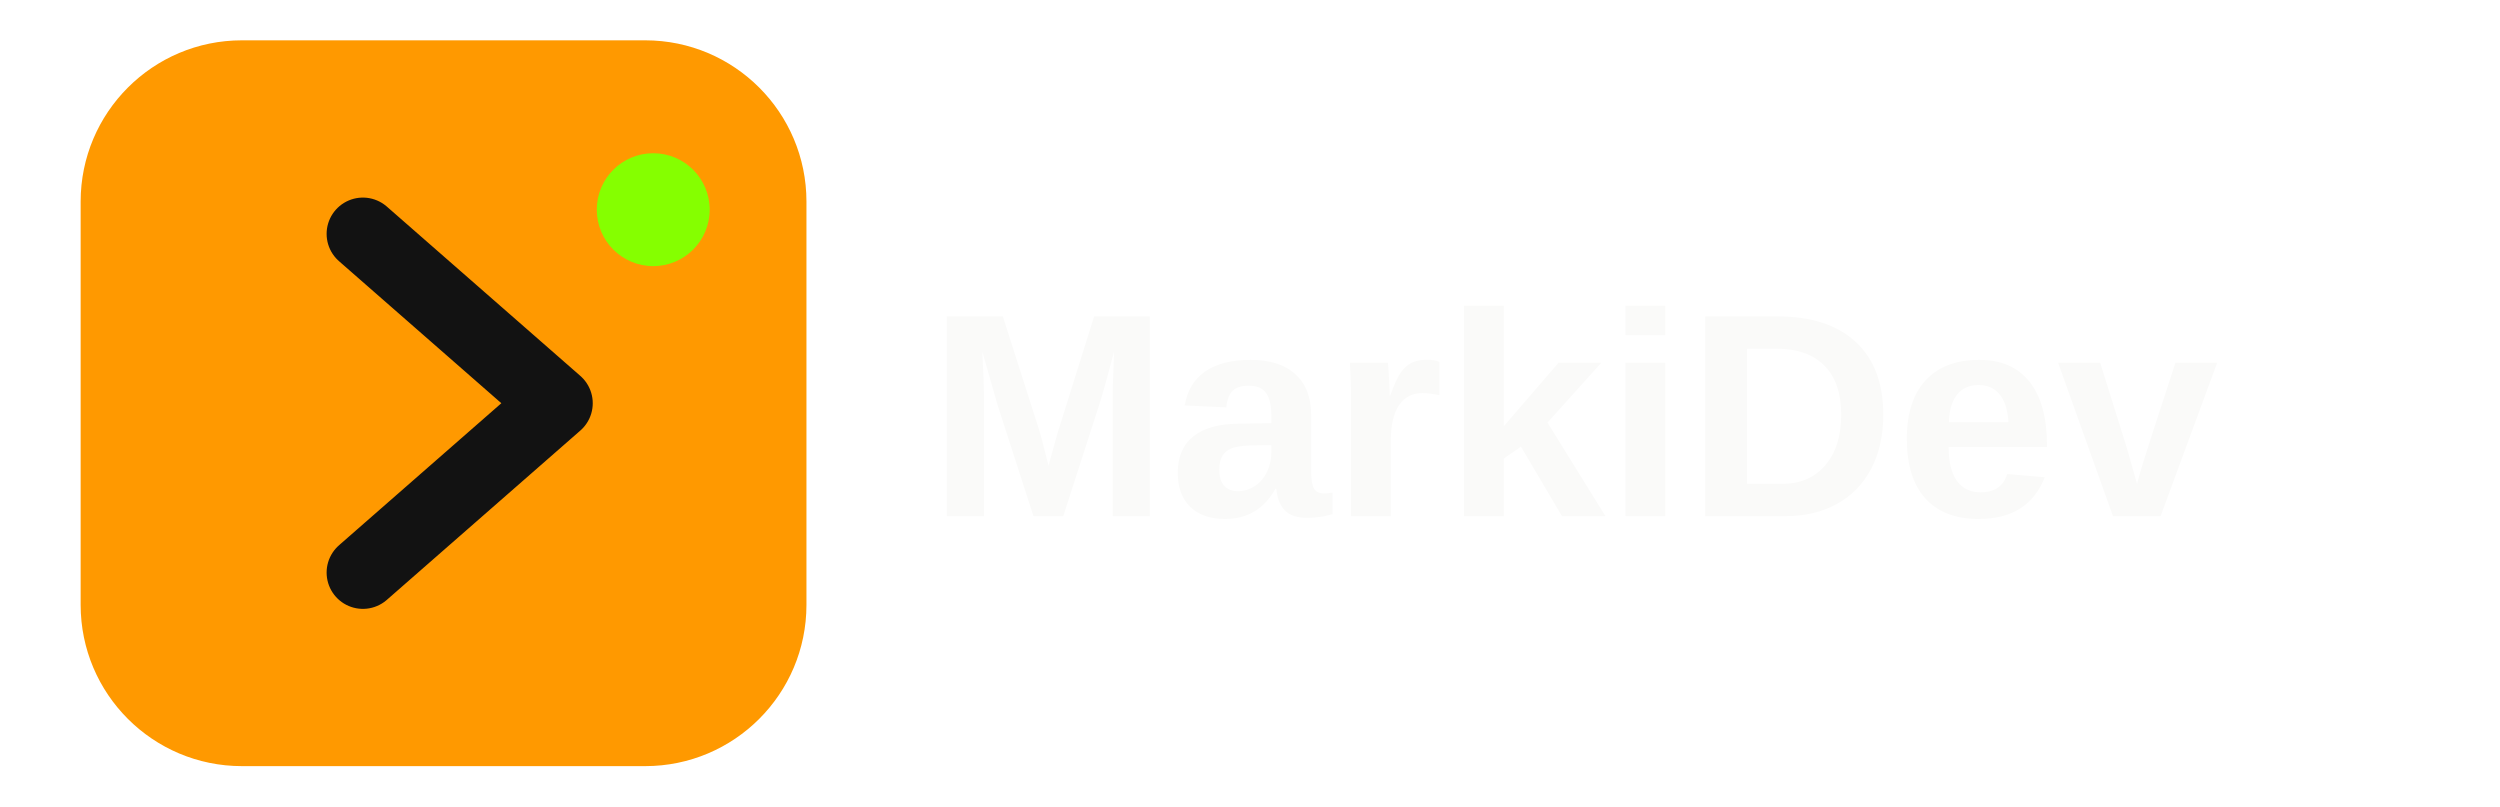
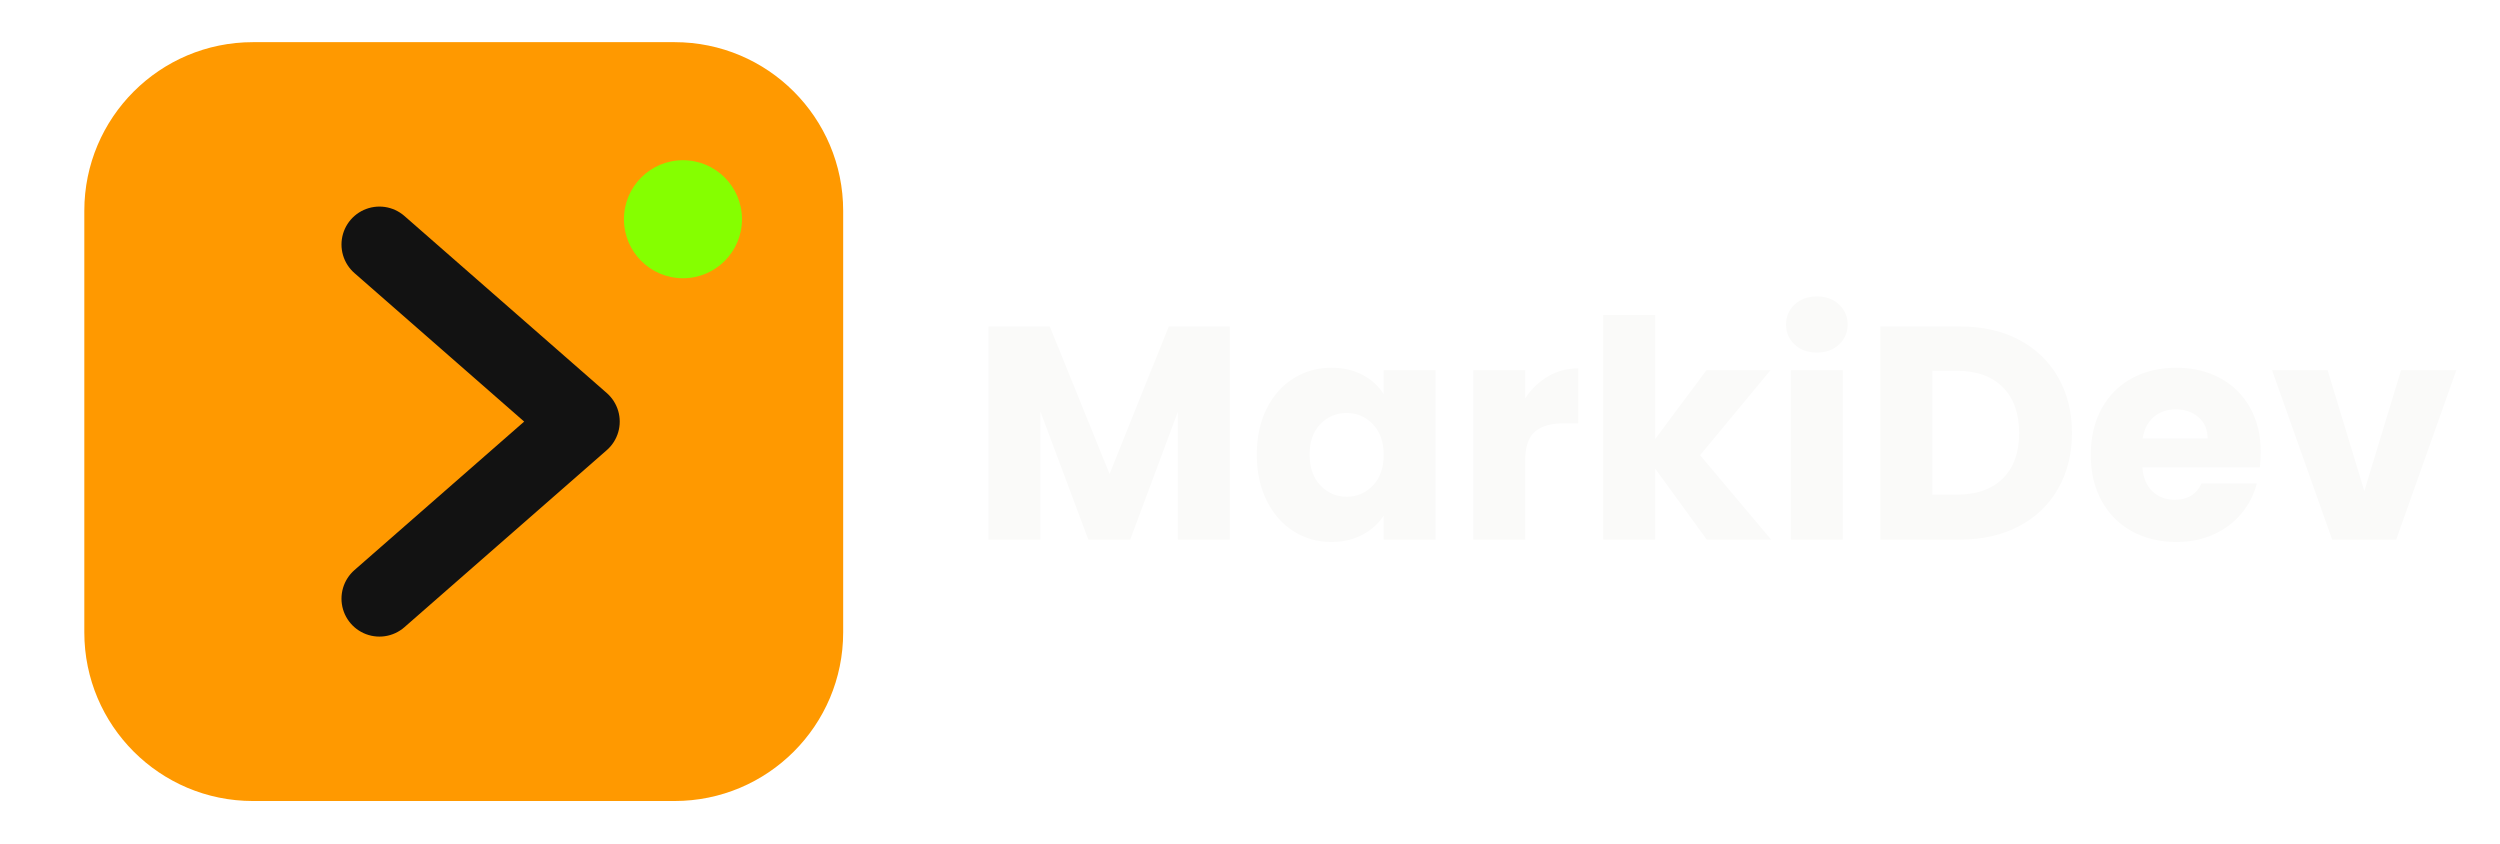
- <svg xmlns="http://www.w3.org/2000/svg" width="1860" height="600" viewBox="0 0 620 200">
+ <svg xmlns="http://www.w3.org/2000/svg" width="1779" height="600" viewBox="0 0 593 200">
  <g transform="translate(10,0)">
    <rect x="10" y="10" width="180" height="180" rx="40" fill="#FF9900" />
    <path d="M80,58 L128,100 L80,142" fill="none" stroke="#121212" stroke-width="18" stroke-linecap="round" stroke-linejoin="round" />
    <circle cx="152" cy="52" r="14" fill="#85FF00" />
  </g>
-   <text x="230" y="128" font-family="Poppins, Arial, sans-serif" font-weight="600" font-size="72" fill="#FAFAF9">MarkiDev</text>
+   <path d="M291.7 77.44L291.7 127.99L279.39 127.99L279.39 97.67L268.09 127.99L258.15 127.99L246.78 97.6L246.78 127.99L234.46 127.99L234.46 77.44L249.01 77.44L263.19 112.43L277.23 77.44ZM298.11 107.83C298.11 103.7 298.89 100.07 300.45 96.95C302.01 93.83 304.13 91.43 306.82 89.75C309.51 88.07 312.51 87.23 315.82 87.23C318.65 87.23 321.14 87.81 323.27 88.96C325.41 90.11 327.05 91.63 328.21 93.5L328.21 87.81L340.52 87.81L340.52 127.99L328.21 127.99L328.21 122.3C327.01 124.17 325.34 125.68 323.2 126.83C321.07 127.99 318.58 128.56 315.75 128.56C312.49 128.56 309.51 127.71 306.82 126.01C304.13 124.3 302.01 121.88 300.45 118.73C298.89 115.59 298.11 111.95 298.11 107.83ZM328.21 107.9C328.21 104.83 327.35 102.4 325.65 100.63C323.95 98.85 321.87 97.96 319.42 97.96C316.97 97.96 314.9 98.84 313.19 100.59C311.49 102.34 310.64 104.75 310.64 107.83C310.64 110.9 311.49 113.33 313.19 115.13C314.9 116.93 316.97 117.83 319.42 117.83C321.87 117.83 323.95 116.95 325.65 115.17C327.35 113.39 328.21 110.97 328.21 107.9ZM361.77 94.51C363.21 92.3 365.01 90.56 367.17 89.29C369.33 88.01 371.73 87.38 374.37 87.38L374.37 100.41L370.99 100.41C367.92 100.41 365.61 101.07 364.08 102.39C362.54 103.71 361.77 106.03 361.77 109.34L361.77 127.99L349.46 127.99L349.46 87.81L361.77 87.81ZM404.84 127.99L392.6 111.14L392.6 127.99L380.29 127.99L380.29 74.71L392.6 74.71L392.6 104.15L404.77 87.81L419.96 87.81L403.26 107.97L420.11 127.99ZM430.99 83.63C428.83 83.63 427.07 83 425.7 81.73C424.33 80.45 423.65 78.88 423.65 77.01C423.65 75.09 424.33 73.49 425.7 72.22C427.07 70.95 428.83 70.31 430.99 70.31C433.1 70.31 434.84 70.95 436.21 72.22C437.58 73.49 438.26 75.09 438.26 77.01C438.26 78.88 437.58 80.45 436.21 81.73C434.84 83 433.1 83.63 430.99 83.63ZM437.11 87.81L437.11 127.99L424.8 127.99L424.8 87.81ZM464.97 77.44C470.3 77.44 474.95 78.5 478.94 80.61C482.92 82.72 486.01 85.69 488.19 89.5C490.37 93.32 491.47 97.72 491.47 102.71C491.47 107.66 490.37 112.05 488.19 115.89C486.01 119.73 482.91 122.71 478.9 124.82C474.89 126.93 470.25 127.99 464.97 127.99L446.03 127.99L446.03 77.44ZM464.18 117.33C468.83 117.33 472.46 116.06 475.05 113.51C477.64 110.97 478.94 107.37 478.94 102.71C478.94 98.06 477.64 94.43 475.05 91.84C472.46 89.25 468.83 87.95 464.18 87.95L458.35 87.95L458.35 117.33ZM536.25 107.25C536.25 108.4 536.18 109.6 536.04 110.85L508.17 110.85C508.37 113.35 509.17 115.25 510.59 116.57C512 117.89 513.74 118.55 515.81 118.55C518.88 118.55 521.01 117.26 522.21 114.67L535.32 114.67C534.65 117.31 533.43 119.68 531.68 121.79C529.93 123.91 527.73 125.56 525.09 126.76C522.45 127.96 519.5 128.56 516.24 128.56C512.3 128.56 508.8 127.72 505.73 126.04C502.65 124.36 500.25 121.96 498.53 118.84C496.8 115.72 495.93 112.07 495.93 107.9C495.93 103.72 496.79 100.07 498.49 96.95C500.19 93.83 502.58 91.43 505.65 89.75C508.73 88.07 512.25 87.23 516.24 87.23C520.13 87.23 523.58 88.05 526.61 89.68C529.63 91.31 531.99 93.64 533.7 96.67C535.4 99.69 536.25 103.22 536.25 107.25ZM523.65 104.01C523.65 101.9 522.93 100.22 521.49 98.97C520.05 97.72 518.25 97.1 516.09 97.1C514.03 97.1 512.29 97.7 510.87 98.9C509.46 100.1 508.58 101.8 508.25 104.01ZM560.82 116.47L569.53 87.81L582.64 87.81L568.38 127.99L553.19 127.99L538.93 87.81L552.11 87.81Z" fill="#FAFAF9" />
</svg>
